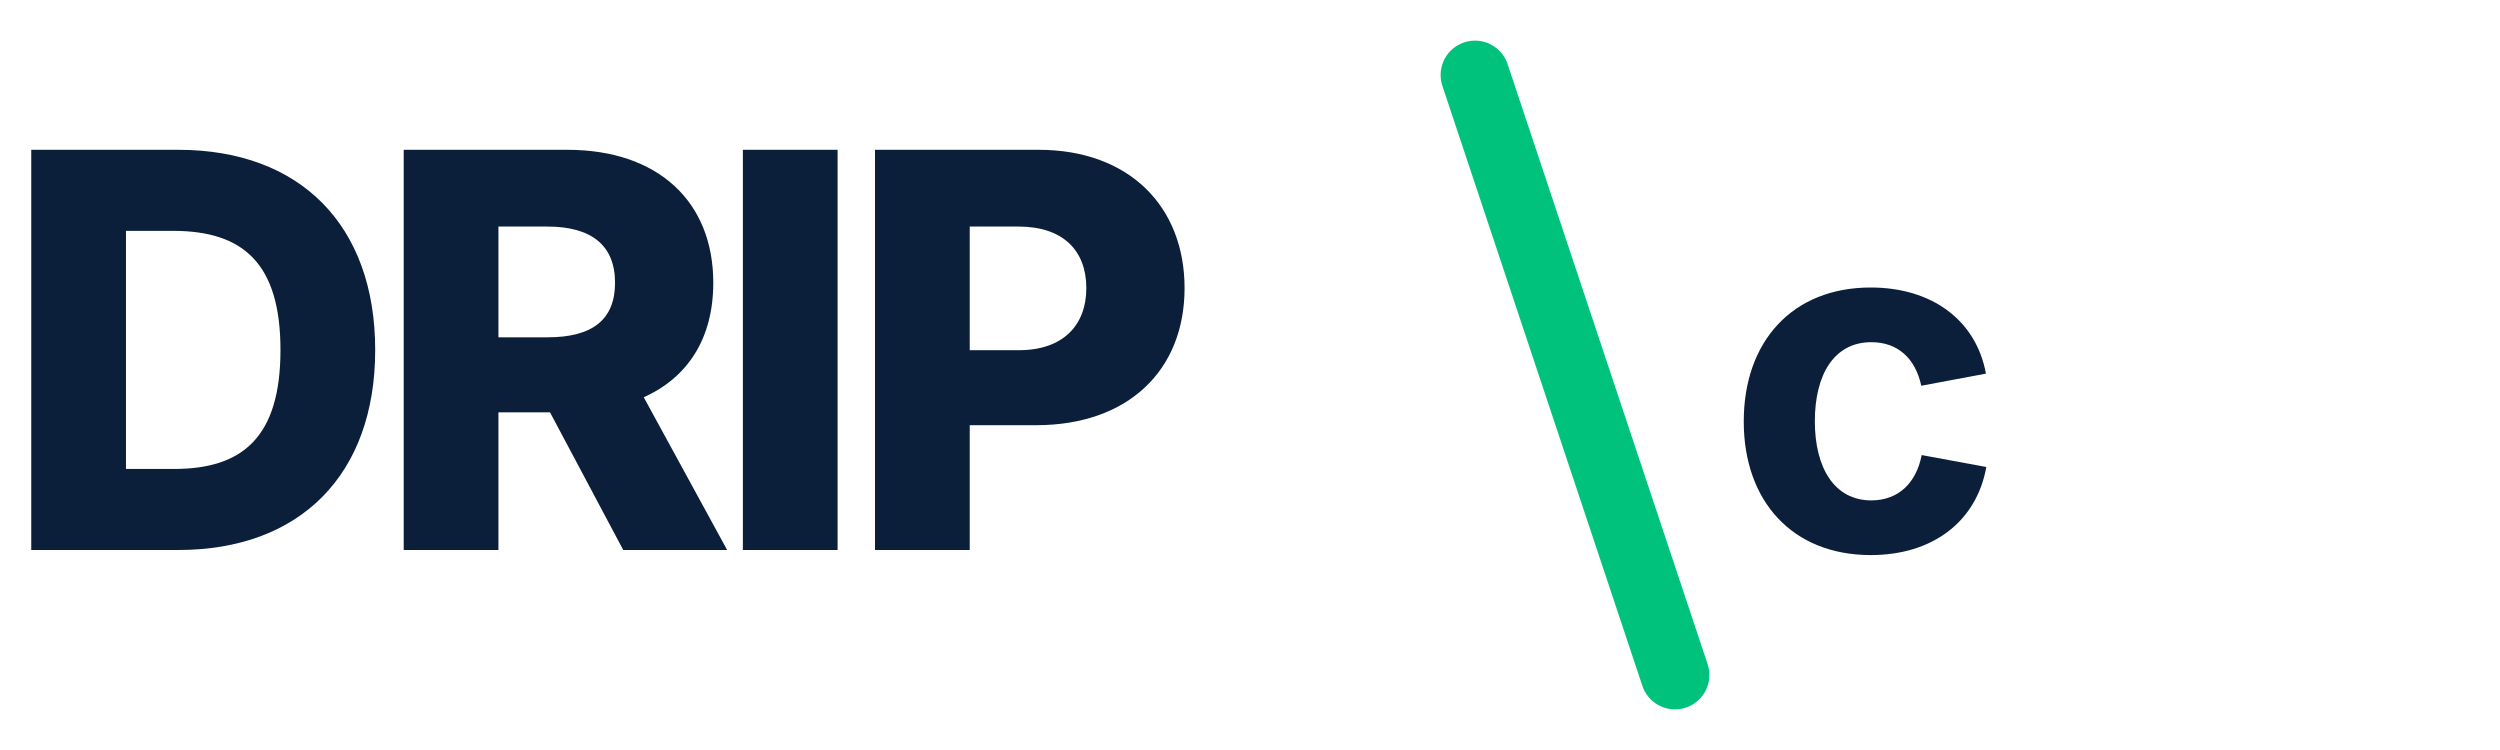
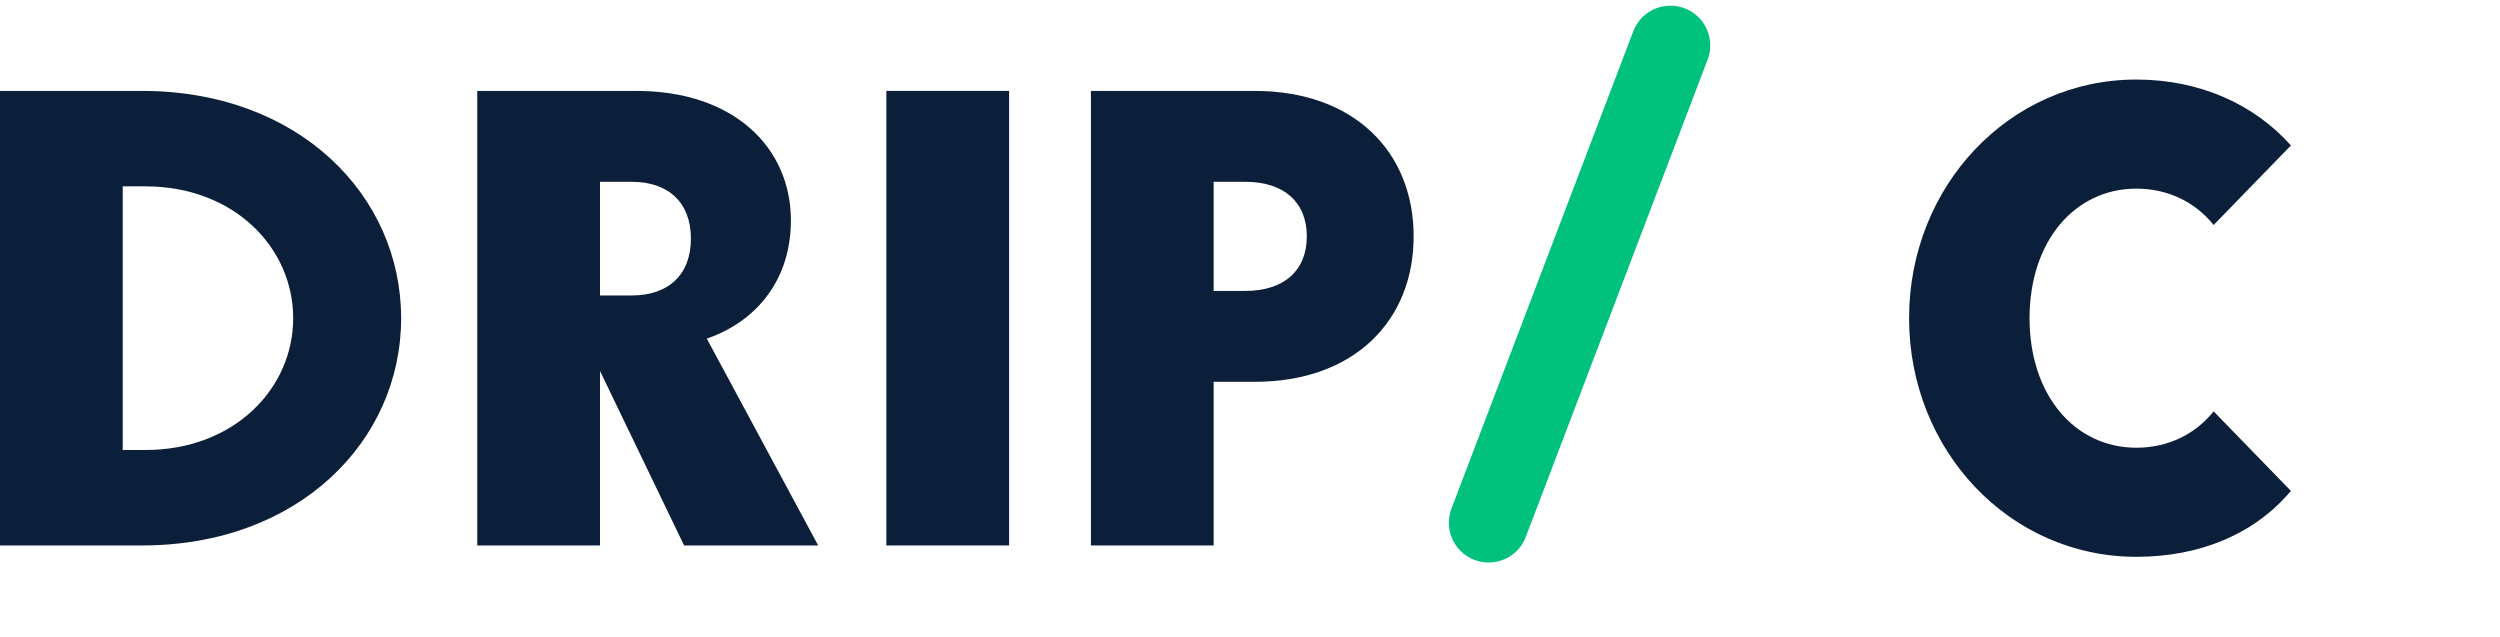
- <svg xmlns="http://www.w3.org/2000/svg" viewBox="0 0 200 60" width="200" height="60">
-   <text x="0" y="44" font-family="Inter, Arial, sans-serif" font-weight="800" font-size="44" fill="#0B1F3A" letter-spacing="-2">DRIP</text>
-   <line x1="118" y1="6" x2="134" y2="54" stroke="#00C27C" stroke-width="5.5" stroke-linecap="round" />
-   <text x="138" y="44" font-family="Inter, Arial, sans-serif" font-weight="700" font-size="38" fill="#0B1F3A">c</text>
+ <svg xmlns="http://www.w3.org/2000/svg" viewBox="0 0 220 56" fill="none">
+   <path d="M0 8h12.5c13.8 0 22.8 9.2 22.8 20s-9 20-22.8 20H0V8zm10.8 8.4v23.2h2c7.8 0 13-5.4 13-11.6s-5.2-11.6-13-11.6h-2z" fill="#0B1F3A" />
+   <path d="M42 8h14c8.6 0 13.6 5 13.6 11.4 0 5-2.8 8.8-7.4 10.4L72 48H60.2l-8-16.6H52.8V48H42V8zm10.8 8v10h2.8c3.2 0 5.2-1.8 5.2-5s-2-5-5.2-5h-2.8z" fill="#0B1F3A" />
+   <path d="M78 8h10.8v40H78V8z" fill="#0B1F3A" />
+   <path d="M96 8h14.4c8.8 0 14 5.4 14 12.8s-5.2 12.8-14 12.8H106.8V48H96V8zm10.8 8v9.6h2.8c3.4 0 5.4-1.8 5.4-4.8s-2-4.8-5.4-4.8h-2.8z" fill="#0B1F3A" />
+   <line x1="131" y1="46" x2="147" y2="4" stroke="#00C27C" stroke-width="7" stroke-linecap="round" />
+   <path d="M168 28c0-11.6 8.8-21 20-21 5.6 0 10.4 2.2 13.6 5.8l-6.8 7c-1.6-2-4-3.2-6.8-3.2-5.4 0-9.4 4.6-9.4 11.4s4 11.4 9.4 11.4c2.8 0 5.2-1.2 6.8-3.2l6.8 7C198.4 47 193.6 49 188 49c-11.2 0-20-9.4-20-21z" fill="#0B1F3A" />
</svg>
